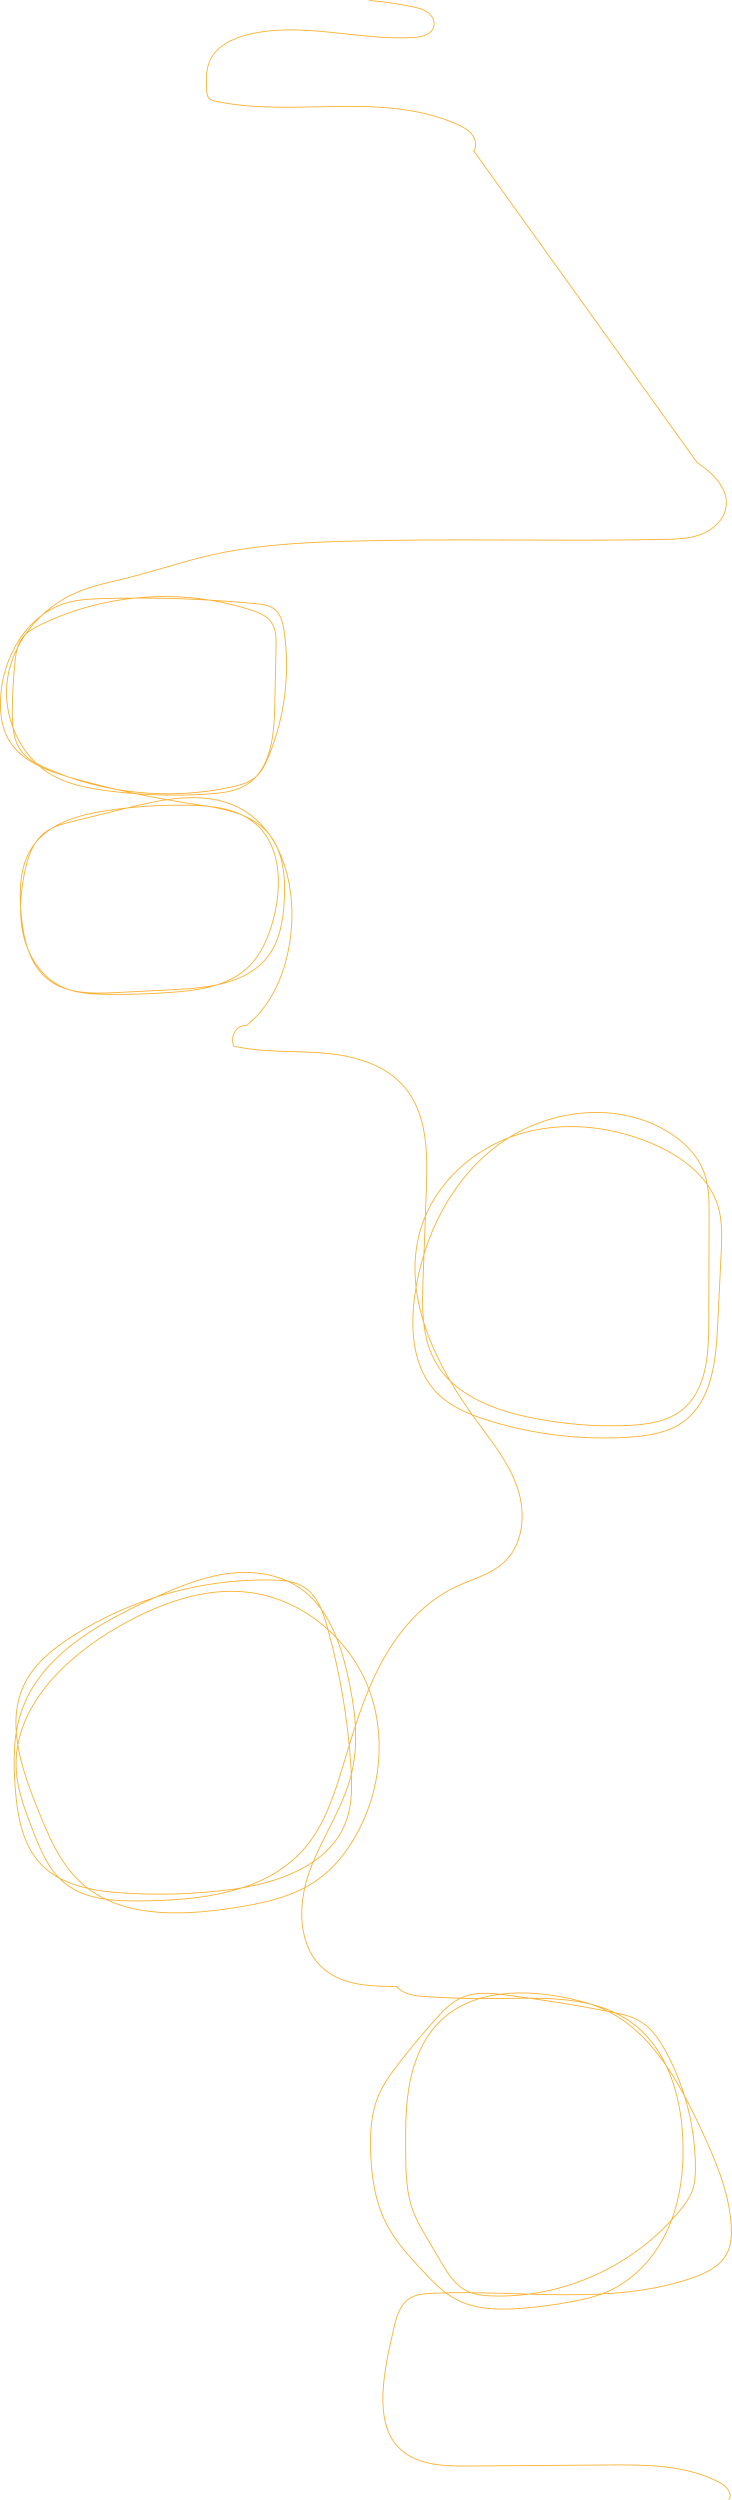
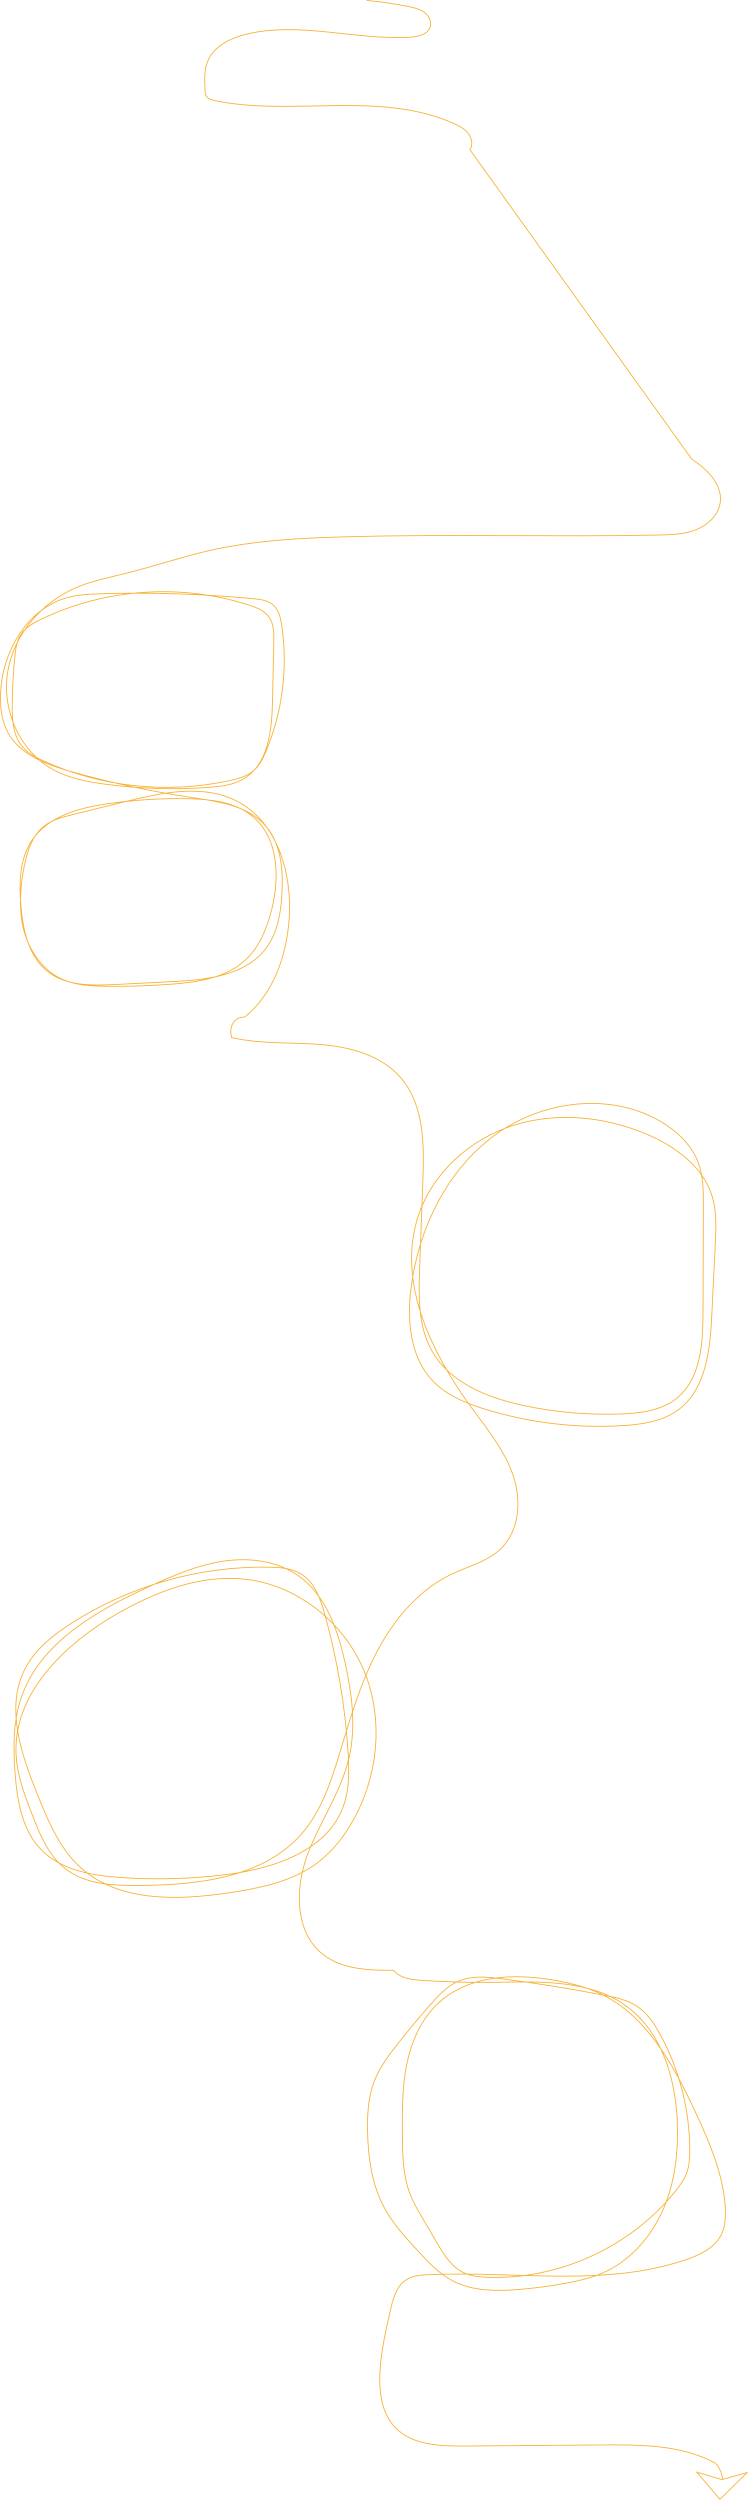
- <svg xmlns="http://www.w3.org/2000/svg" viewBox="0 0 1659.75 5669.33">
+ <svg xmlns="http://www.w3.org/2000/svg" viewBox="0 0 1711.75 5715.71">
  <defs>
    <style>.cls-1{fill:none;stroke:#f8b133;stroke-miterlimit:10;stroke-width:2px;}</style>
  </defs>
  <g id="Layer_2" data-name="Layer 2">
    <g id="Layer_1-2" data-name="Layer 1">
-       <path class="cls-1" d="M838.41,1A889.84,889.84,0,0,1,934.8,15.16c12.25,2.49,24.84,5.41,35,12.76s17.2,20.28,14,32.38C979,78.62,956,84.17,937.07,85.2,812.14,92,684.93,48.7,563.33,78.14c-35.76,8.66-73.07,26.45-87.73,60.19-9,20.61-8,44-6.93,66.43.28,5.83.71,12.05,4.26,16.68,4.06,5.3,11.12,7.12,17.66,8.48,90.34,18.74,183.68,12.59,275.94,11.41s187.3,3.3,271.41,41.24c12.18,5.49,24.45,12,32.64,22.54s11.21,26.18,3.86,37.34l506.69,706.77c34.85,23.17,70.95,57.69,65.56,99.2-3.73,28.75-27.67,51.64-54.57,62.46s-56.6,11.74-85.59,12.34c-241.83,5-483.82-2.8-725.6,4.32-100.75,3-202,8.59-300.33,30.77-65.16,14.7-128.5,36.54-193.33,52.65-37,9.2-74.7,16.59-109.95,31.13-81,33.4-145.75,107.77-159.83,194.21s27.27,181.33,104.1,223.36c36,19.69,77.16,27.6,117.83,33.08a1162.55,1162.55,0,0,0,236.08,7.6c28.48-2,58-5.37,82.39-20.16,56-33.92,63.65-110.69,65.11-176.16q1.51-67.95,3-135.91c.45-20.29.38-42.3-11.83-58.51-10.42-13.84-27.62-20.54-44.09-25.9-155.93-50.73-331.37-38.49-478.75,33.41-15.29,7.46-30.8,16-40.93,29.62-11.93,16.08-14.74,37-16.69,56.9q-5.22,53.46-5.84,107.24c-.38,33.81,1.65,70.55,23.46,96.39,13.05,15.47,31.67,25,50.12,33.33,132,59.46,283.36,75.06,424.74,43.79,19.28-4.26,39.12-9.75,54-22.73,13.35-11.64,21.34-28.15,28.17-44.49a542.79,542.79,0,0,0,35.84-286.66c-2.62-17.76-7-36.86-20.79-48.3-11.91-9.86-28.28-11.85-43.67-13.32a2795.33,2795.33,0,0,0-347.6-11.44c-26.57.78-53.41,2-79,9.09C61,1392.11,4.23,1491.6,1.15,1587.16c-1,30.2,2.65,61.4,17.17,87.9,28,51.14,88.78,73.35,144.91,89.19a2219.76,2219.76,0,0,0,276.23,59.26c60.88,9,128.08,18.61,168.28,65.23,34.75,40.3,39.64,98.08,37,151.22-2.23,45.19-9.56,92.39-36.81,128.5-47.26,62.63-136.12,71.88-214.48,75.85l-128.41,6.5c-53.7,2.72-112.49,3.94-155.08-28.88-44.36-34.19-57.4-94.95-62.15-150.76-4.43-52-3.31-108,26-151.08,36.51-53.74,106.09-72.73,170.36-82.19A1130.9,1130.9,0,0,1,427.57,1826c54,.89,112,7.29,152.68,42.81,56.67,49.48,59.22,137.32,41,210.32-10.71,43-28,86.15-60.66,116.15-44.2,40.66-108.08,50.28-168,54.84q-74.9,5.72-150.1,4.78c-34.55-.43-70.15-2.16-101.5-16.68-44.11-20.42-74.2-64.49-86.49-111.51s-8.65-96.86.57-144.59c6.71-34.71,17.85-71.28,45.59-93.18,18.83-14.87,42.91-21,66.2-26.73l119.48-29.47c85-21,179.08-41,256.68-.39,92.22,48.28,125.7,166.28,118,270.09-6.19,83.59-36,169.85-101.19,222.5l-2,.54c-23.32-.38-35.84,24.74-28,46.72C596,2387.53,665,2382.47,732.73,2388s139.08,24.54,183.49,75.94c53.8,62.27,53.62,153.15,50.58,235.38L959.45,2898c-2.41,65.21-3.94,134.27,28.23,191,41.14,72.6,127,106.76,208.56,124.23a908.36,908.36,0,0,0,224.28,19.46c44.42-1.68,91.4-7.68,126.18-35.36,55.51-44.18,60.38-125.27,60.59-196.22q.38-122.1.76-244.19c.1-33,.07-66.73-11.23-97.69-15.28-41.85-49.89-74.26-88.53-96.44-116.38-66.82-271.08-46.09-378.89,33.82S958.33,2807,940.33,2940c-10.29,76-4,161.4,48.91,217,31.9,33.49,76.56,51.52,120.77,65.09a886.58,886.58,0,0,0,315.75,37.12c43.51-2.78,88.84-9.56,124.09-35.2,64.1-46.63,73.6-136.83,77.46-216q4-82.1,8-164.2c1.79-36.72,3.47-74.31-7.35-109.44-21-68-84.83-114.11-150.45-141.68-95.7-40.21-205.45-51.17-304.32-19.56s-184.73,108.4-217,207.06c-49.36,151,29.85,313.2,124,441.14,35.5,48.25,74.15,95.9,93.25,152.68s14.19,126.31-29.19,167.62c-30.17,28.73-72.83,39-110.51,56.77-74.89,35.3-131.42,101.78-170.32,174.86s-62,153.29-86.07,232.52c-20,66-41.9,133.79-87,186-87.71,101.55-237.19,117.87-371.37,119-59.48.51-123.76-2.16-170.47-39-38.51-30.36-57.75-78.4-75.36-124.16-16.53-42.95-33.24-86.71-36.23-132.63C27.8,3874.76,146.17,3759.1,268.1,3689.35c89.22-51,190.61-90.12,292.76-78.74,119.38,13.3,225.94,99,271.72,210s32.28,242.91-28.3,346.63c-20.42,35-46.15,67.29-78.52,91.61-57.37,43.1-130.66,57.95-201.63,68.55-118.26,17.68-253.36,22-341.34-59-47.69-43.9-73.28-106.17-97.44-166.32C48.49,4010.32,12,3904.47,56.75,3816.3c23-45.29,64.52-78.24,107.31-105.62,133.52-85.43,292.52-130.45,451-127.7,25.91.45,53.1,2.54,74.91,16.54,30,19.23,42.74,56,52.29,90.28a1546.32,1546.32,0,0,1,53.54,316.64c2.64,41.67,3.42,84.64-11,123.84-37,100.78-157.06,141.3-263.53,155a1253.59,1253.59,0,0,1-245.79,7.27c-65.56-4.52-136-16.73-181.65-64-43.48-45-54.64-111.58-59.35-174-4.36-57.68-4.82-117,13.54-171.82,42.46-126.89,172.36-200.11,294-255.82,54.3-24.87,109.91-48.87,169-57.65s122.81-.84,171.54,33.7c62.76,44.5,89.84,123.59,106.46,198.7,15.81,71.45,25.5,146.23,8.84,217.5-18.48,79-67.72,147.23-95.63,223.45s-28.15,174.3,35.21,225c44.24,35.43,105.75,37.1,162.43,37.16,13.4,17,37.83,21,59.44,22.54q81.72,5.82,163.74,4.88c107.23-1.23,224.4-8.27,310.64,55.49,79.43,58.72,110.57,163.76,114.78,262.44,2.94,68.92-5.09,139.34-32.89,202.47s-76.78,118.5-140.33,145.32c-24.11,10.18-49.78,16.13-75.48,21.07a1043.25,1043.25,0,0,1-116.37,15.62c-50.52,3.9-103.76,3.56-148.62-20-31.59-16.6-56.4-43.4-80.55-69.67-27.57-30-55.42-60.38-74.93-96.14-29.41-53.92-38-116.82-39-178.23-.57-37.81,1.72-76.4,15.25-111.71,12.08-31.54,32.58-59.05,53.45-85.61q36.15-46,74.79-89.93c19.08-21.69,39.53-43.66,66.28-54.57,30.3-12.35,64.46-8.86,96.92-4.72q119,15.18,236.83,38.16c24.42,4.76,49.4,10,70.43,23.32,25.13,15.9,42.16,41.75,56.28,67.94A556.88,556.88,0,0,1,1577,4913.89c.09,18.82-.87,38-7.61,55.59-5.51,14.34-14.65,27-24.22,39-101.83,127.93-266.05,203.67-429.47,198.08-19.59-.67-39.69-2.58-57.23-11.33-27.29-13.6-44.16-41.33-59.56-67.65Q982,5098.63,965,5069.71c-9.73-16.63-19.49-33.32-26.62-51.21-17.81-44.71-18.24-94.15-18.43-142.27-.2-52.42-.36-105.25,10-156.63s32.22-101.81,70.17-138c74.74-71.2,192.26-71.44,293-49.11,22.8,5,45.48,11,67.06,20,113.64,47.08,178.32,165.45,230.09,277,32,69.05,63,140.65,67.89,216.6,1.41,22,.38,45-9.84,64.46-15.3,29.17-47.76,44.65-78.92,55.35-187.5,64.41-392.71,25.41-590.75,34.75-17.43.82-35.72,2.3-50.33,11.85-22,14.36-29.54,42.47-35.42,68.05-11.16,48.61-22.36,97.54-24.44,147.38-1.79,42.81,4.63,89.08,33.68,120.58,38.53,41.77,102.53,44.27,159.36,43.83l316.12-2.47c87-.69,178.15-.42,255.15,40.14,14.77,7.78,30.5,26.25,19.27,38.59" />
+       <path class="cls-1" d="M838.41,1A889.84,889.84,0,0,1,934.8,15.16c12.25,2.49,24.84,5.41,35,12.76s17.2,20.28,14,32.38C979,78.62,956,84.17,937.07,85.2,812.14,92,684.93,48.7,563.33,78.14c-35.76,8.66-73.07,26.45-87.73,60.19-9,20.61-8,44-6.93,66.43.28,5.83.71,12.05,4.26,16.68,4.06,5.3,11.12,7.12,17.66,8.48,90.34,18.74,183.68,12.59,275.94,11.41s187.3,3.3,271.41,41.24c12.18,5.49,24.45,12,32.64,22.54s11.21,26.18,3.86,37.34l506.69,706.77c34.85,23.17,70.95,57.69,65.56,99.2-3.73,28.75-27.67,51.64-54.57,62.46s-56.6,11.74-85.59,12.34c-241.83,5-483.82-2.8-725.6,4.32-100.75,3-202,8.59-300.33,30.77-65.16,14.7-128.5,36.54-193.33,52.65-37,9.2-74.7,16.59-109.95,31.13-81,33.4-145.75,107.77-159.83,194.21s27.27,181.33,104.1,223.36c36,19.69,77.16,27.6,117.83,33.08a1162.55,1162.55,0,0,0,236.08,7.6c28.48-2,58-5.37,82.39-20.16,56-33.92,63.65-110.69,65.11-176.16q1.51-67.95,3-135.91c.45-20.29.38-42.3-11.83-58.51-10.42-13.84-27.62-20.54-44.09-25.9-155.93-50.73-331.37-38.49-478.75,33.41-15.29,7.46-30.8,16-40.93,29.62-11.93,16.08-14.74,37-16.69,56.9q-5.22,53.46-5.84,107.24c-.38,33.81,1.65,70.55,23.46,96.39,13.05,15.47,31.67,25,50.12,33.33,132,59.46,283.36,75.06,424.74,43.79,19.28-4.26,39.12-9.75,54-22.73,13.35-11.64,21.34-28.15,28.17-44.49a542.79,542.79,0,0,0,35.84-286.66c-2.62-17.76-7-36.86-20.79-48.3-11.91-9.86-28.28-11.85-43.67-13.32a2795.33,2795.33,0,0,0-347.6-11.44c-26.57.78-53.41,2-79,9.09C61,1392.11,4.23,1491.6,1.15,1587.16c-1,30.2,2.65,61.4,17.17,87.9,28,51.14,88.78,73.35,144.91,89.19a2219.76,2219.76,0,0,0,276.23,59.26c60.88,9,128.08,18.61,168.28,65.23,34.75,40.3,39.64,98.08,37,151.22-2.23,45.19-9.56,92.39-36.81,128.5-47.26,62.63-136.12,71.88-214.48,75.85l-128.41,6.5c-53.7,2.72-112.49,3.94-155.08-28.88-44.36-34.19-57.4-94.95-62.15-150.76-4.43-52-3.31-108,26-151.08,36.51-53.74,106.09-72.73,170.36-82.19A1130.9,1130.9,0,0,1,427.57,1826c54,.89,112,7.29,152.68,42.81,56.67,49.48,59.22,137.32,41,210.32-10.71,43-28,86.15-60.66,116.15-44.2,40.66-108.08,50.28-168,54.84q-74.9,5.72-150.1,4.78c-34.55-.43-70.15-2.16-101.5-16.68-44.11-20.42-74.2-64.49-86.49-111.51s-8.65-96.86.57-144.59c6.71-34.71,17.85-71.28,45.59-93.18,18.83-14.87,42.91-21,66.2-26.73l119.48-29.47c85-21,179.08-41,256.68-.39,92.22,48.28,125.7,166.28,118,270.09-6.19,83.59-36,169.85-101.19,222.5l-2,.54c-23.32-.38-35.84,24.74-28,46.72C596,2387.53,665,2382.47,732.73,2388s139.08,24.54,183.49,75.94c53.8,62.27,53.62,153.15,50.58,235.38L959.45,2898c-2.41,65.21-3.94,134.27,28.23,191,41.14,72.6,127,106.76,208.56,124.23a908.36,908.36,0,0,0,224.28,19.46c44.42-1.68,91.4-7.68,126.18-35.36,55.51-44.18,60.38-125.27,60.59-196.22q.38-122.1.76-244.19c.1-33,.07-66.73-11.23-97.69-15.28-41.85-49.89-74.26-88.53-96.44-116.38-66.82-271.08-46.09-378.89,33.82S958.33,2807,940.33,2940c-10.29,76-4,161.4,48.91,217,31.9,33.49,76.56,51.52,120.77,65.09a886.58,886.58,0,0,0,315.75,37.12c43.51-2.78,88.84-9.56,124.09-35.2,64.1-46.63,73.6-136.83,77.46-216q4-82.1,8-164.2c1.79-36.72,3.47-74.31-7.35-109.44-21-68-84.83-114.11-150.45-141.68-95.7-40.21-205.45-51.17-304.32-19.56s-184.73,108.4-217,207.06c-49.36,151,29.85,313.2,124,441.14,35.5,48.25,74.15,95.9,93.25,152.68s14.19,126.31-29.19,167.62c-30.17,28.73-72.83,39-110.51,56.77-74.89,35.3-131.42,101.78-170.32,174.86s-62,153.29-86.07,232.52c-20,66-41.9,133.79-87,186-87.71,101.55-237.19,117.87-371.37,119-59.48.51-123.76-2.16-170.47-39-38.51-30.36-57.75-78.4-75.36-124.16-16.53-42.95-33.24-86.71-36.23-132.63C27.8,3874.76,146.17,3759.1,268.1,3689.35c89.22-51,190.61-90.12,292.76-78.74,119.38,13.3,225.94,99,271.72,210s32.28,242.91-28.3,346.63c-20.42,35-46.15,67.29-78.52,91.61-57.37,43.1-130.66,57.95-201.63,68.55-118.26,17.68-253.36,22-341.34-59-47.69-43.9-73.28-106.17-97.44-166.32C48.49,4010.32,12,3904.47,56.75,3816.3c23-45.29,64.52-78.24,107.31-105.62,133.52-85.43,292.52-130.45,451-127.7,25.91.45,53.1,2.54,74.91,16.54,30,19.23,42.74,56,52.29,90.28a1546.32,1546.32,0,0,1,53.54,316.64c2.64,41.67,3.42,84.64-11,123.84-37,100.78-157.06,141.3-263.53,155a1253.59,1253.59,0,0,1-245.79,7.27c-65.56-4.52-136-16.73-181.65-64-43.48-45-54.64-111.58-59.35-174-4.36-57.68-4.82-117,13.54-171.82,42.46-126.89,172.36-200.11,294-255.82,54.3-24.87,109.91-48.87,169-57.65s122.81-.84,171.54,33.7c62.76,44.5,89.84,123.59,106.46,198.7,15.81,71.45,25.5,146.23,8.84,217.5-18.48,79-67.72,147.23-95.63,223.45s-28.15,174.3,35.21,225c44.24,35.43,105.75,37.1,162.43,37.16,13.4,17,37.83,21,59.44,22.54q81.72,5.82,163.74,4.88c107.23-1.23,224.4-8.27,310.64,55.49,79.43,58.72,110.57,163.76,114.78,262.44,2.94,68.92-5.09,139.34-32.89,202.47s-76.78,118.5-140.33,145.32c-24.11,10.18-49.78,16.13-75.48,21.07a1043.25,1043.25,0,0,1-116.37,15.62c-50.52,3.9-103.76,3.56-148.62-20-31.59-16.6-56.4-43.4-80.55-69.67-27.57-30-55.42-60.38-74.93-96.14-29.41-53.92-38-116.82-39-178.23-.57-37.81,1.72-76.4,15.25-111.71,12.08-31.54,32.58-59.05,53.45-85.61q36.15-46,74.79-89.93c19.08-21.69,39.53-43.66,66.28-54.57,30.3-12.35,64.46-8.86,96.92-4.72q119,15.18,236.83,38.16c24.42,4.76,49.4,10,70.43,23.32,25.13,15.9,42.16,41.75,56.28,67.94A556.88,556.88,0,0,1,1577,4913.89c.09,18.82-.87,38-7.61,55.59-5.51,14.34-14.65,27-24.22,39-101.83,127.93-266.05,203.67-429.47,198.08-19.59-.67-39.69-2.58-57.23-11.33-27.29-13.6-44.16-41.33-59.56-67.65Q982,5098.63,965,5069.71c-9.73-16.63-19.49-33.32-26.62-51.21-17.81-44.71-18.24-94.15-18.43-142.27-.2-52.42-.36-105.25,10-156.63s32.22-101.81,70.17-138c74.74-71.2,192.26-71.44,293-49.11,22.8,5,45.48,11,67.06,20,113.64,47.08,178.32,165.45,230.09,277,32,69.05,63,140.65,67.89,216.6,1.41,22,.38,45-9.84,64.46-15.3,29.17-47.76,44.65-78.92,55.35-187.5,64.41-392.71,25.41-590.75,34.75-17.43.82-35.72,2.3-50.33,11.85-22,14.36-29.54,42.47-35.42,68.05-11.16,48.61-22.36,97.54-24.44,147.38-1.79,42.81,4.63,89.08,33.68,120.58,38.53,41.77,102.53,44.27,159.36,43.83l316.12-2.47c87-.69,178.15-.42,255.15,40.14,14.53,7.66,19.79,38,19.79,38l-.52.6,56.16-15.61-62.22,61.21L1593,5652l57.91,17.27" />
    </g>
  </g>
</svg>
